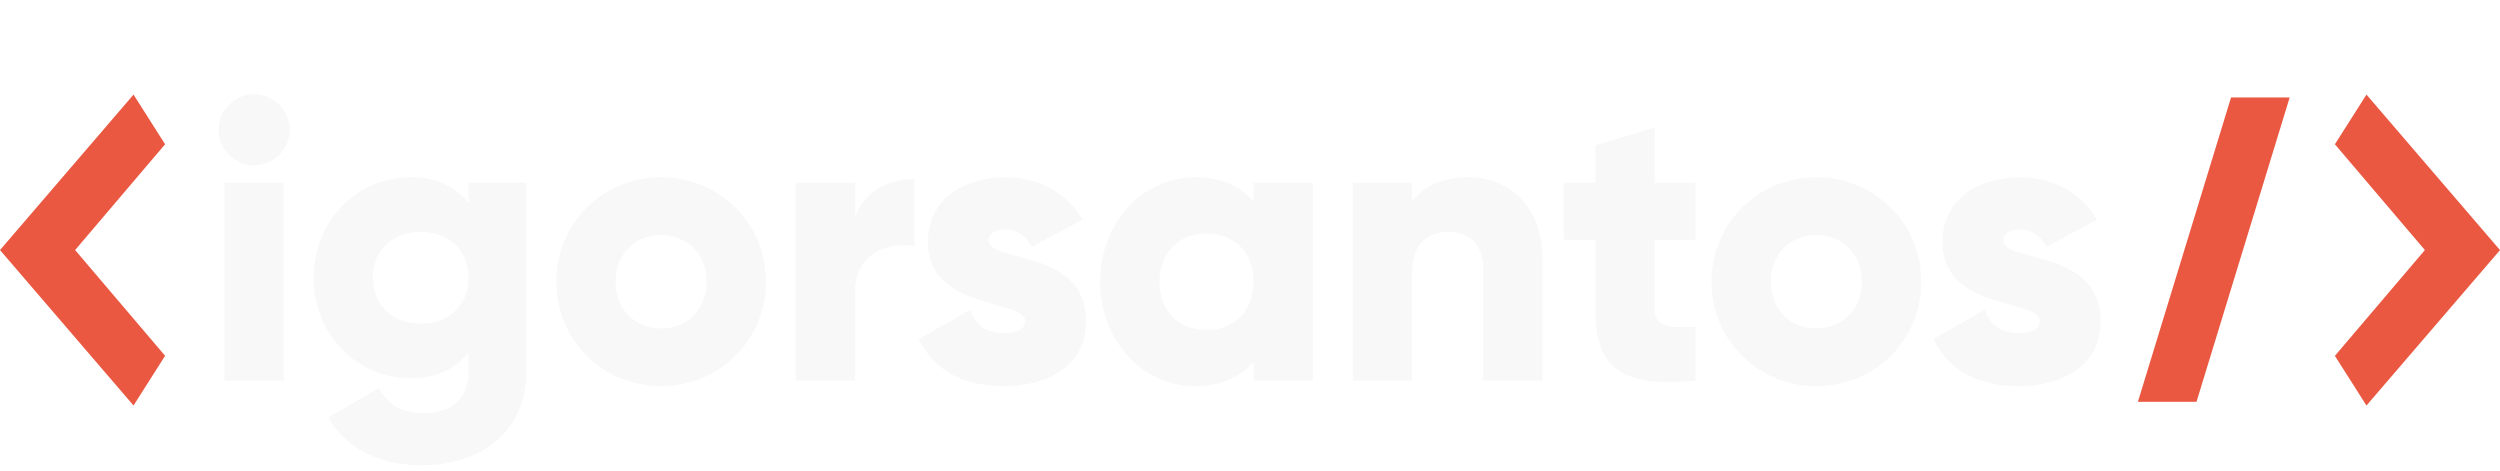
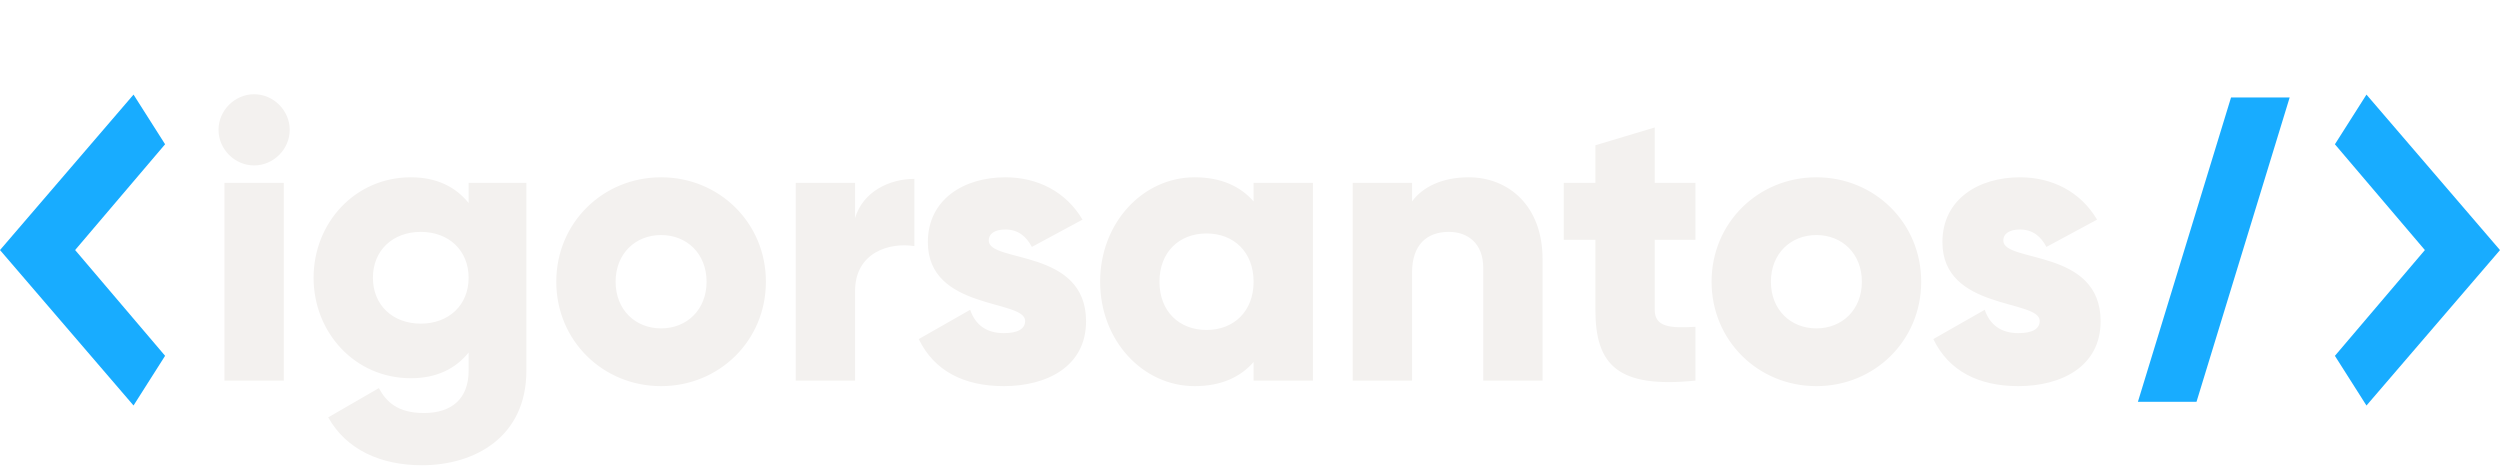
<svg xmlns="http://www.w3.org/2000/svg" width="335" height="63" viewBox="0 0 335 63" fill="none">
-   <path d="M17.893 12.676L0 33.508L17.893 54.337L22.123 47.678L10.066 33.505L22.123 19.331L17.893 12.676ZM286.48 53.84H294.332L306.816 13.059H298.96L286.48 53.84ZM317.107 12.676L312.877 19.334L324.934 33.508L312.877 47.682L317.107 54.341L335 33.512L317.107 12.676Z" fill="#E94E35" fill-opacity="0.94" />
-   <path d="M34.052 22.168C36.649 22.168 38.822 19.995 38.822 17.398C38.822 14.801 36.649 12.628 34.052 12.628C31.455 12.628 29.282 14.801 29.282 17.398C29.282 19.995 31.455 22.168 34.052 22.168ZM30.077 51H38.027V24.5H30.077V51ZM62.796 24.5V27.203C61.047 25.03 58.503 23.758 55.058 23.758C47.532 23.758 42.02 29.906 42.02 37.22C42.02 44.534 47.532 50.682 55.058 50.682C58.503 50.682 61.047 49.41 62.796 47.237V49.675C62.796 53.438 60.517 55.346 56.807 55.346C53.309 55.346 51.772 53.862 50.765 52.007L43.981 55.929C46.419 60.275 51.03 62.342 56.542 62.342C63.591 62.342 70.534 58.579 70.534 49.675V24.5H62.796ZM56.383 43.368C52.62 43.368 49.97 40.877 49.97 37.22C49.97 33.563 52.62 31.072 56.383 31.072C60.146 31.072 62.796 33.563 62.796 37.22C62.796 40.877 60.146 43.368 56.383 43.368ZM88.586 51.742C96.377 51.742 102.631 45.647 102.631 37.75C102.631 29.853 96.377 23.758 88.586 23.758C80.795 23.758 74.541 29.853 74.541 37.75C74.541 45.647 80.795 51.742 88.586 51.742ZM88.586 44.004C85.141 44.004 82.491 41.513 82.491 37.75C82.491 33.987 85.141 31.496 88.586 31.496C92.031 31.496 94.681 33.987 94.681 37.75C94.681 41.513 92.031 44.004 88.586 44.004ZM114.578 29.217V24.5H106.628V51H114.578V39.022C114.578 33.775 119.242 32.45 122.528 32.98V23.97C119.189 23.97 115.638 25.666 114.578 29.217ZM132.494 32.238C132.494 31.284 133.342 30.754 134.72 30.754C136.469 30.754 137.529 31.708 138.271 33.086L145.055 29.429C142.829 25.666 139.013 23.758 134.72 23.758C129.208 23.758 124.332 26.673 124.332 32.45C124.332 41.619 137.37 40.082 137.37 42.997C137.37 44.057 136.416 44.64 134.508 44.64C132.176 44.64 130.692 43.527 130.003 41.513L123.113 45.435C125.18 49.728 129.208 51.742 134.508 51.742C140.232 51.742 145.532 49.145 145.532 43.05C145.532 33.245 132.494 35.259 132.494 32.238ZM167.981 24.5V26.991C166.232 24.977 163.635 23.758 160.084 23.758C153.141 23.758 147.417 29.853 147.417 37.75C147.417 45.647 153.141 51.742 160.084 51.742C163.635 51.742 166.232 50.523 167.981 48.509V51H175.931V24.5H167.981ZM161.674 44.216C158.017 44.216 155.367 41.725 155.367 37.75C155.367 33.775 158.017 31.284 161.674 31.284C165.331 31.284 167.981 33.775 167.981 37.75C167.981 41.725 165.331 44.216 161.674 44.216ZM196.793 23.758C193.295 23.758 190.645 25.03 189.214 26.991V24.5H181.264V51H189.214V36.531C189.214 32.768 191.228 31.072 194.143 31.072C196.687 31.072 198.754 32.609 198.754 35.895V51H206.704V34.729C206.704 27.574 202.146 23.758 196.793 23.758ZM227.192 32.132V24.5H221.733V17.08L213.783 19.465V24.5H209.543V32.132H213.783V41.513C213.783 48.933 216.804 52.06 227.192 51V43.792C223.694 44.004 221.733 43.792 221.733 41.513V32.132H227.192ZM243.396 51.742C251.187 51.742 257.441 45.647 257.441 37.75C257.441 29.853 251.187 23.758 243.396 23.758C235.605 23.758 229.351 29.853 229.351 37.75C229.351 45.647 235.605 51.742 243.396 51.742ZM243.396 44.004C239.951 44.004 237.301 41.513 237.301 37.75C237.301 33.987 239.951 31.496 243.396 31.496C246.841 31.496 249.491 33.987 249.491 37.75C249.491 41.513 246.841 44.004 243.396 44.004ZM268.446 32.238C268.446 31.284 269.294 30.754 270.672 30.754C272.421 30.754 273.481 31.708 274.223 33.086L281.007 29.429C278.781 25.666 274.965 23.758 270.672 23.758C265.16 23.758 260.284 26.673 260.284 32.45C260.284 41.619 273.322 40.082 273.322 42.997C273.322 44.057 272.368 44.64 270.46 44.64C268.128 44.64 266.644 43.527 265.955 41.513L259.065 45.435C261.132 49.728 265.16 51.742 270.46 51.742C276.184 51.742 281.484 49.145 281.484 43.05C281.484 33.245 268.446 35.259 268.446 32.238Z" fill="#F8F8F8" />
+   <path d="M17.893 12.676L0 33.508L17.893 54.337L22.123 47.678L10.066 33.505L22.123 19.331L17.893 12.676ZM286.48 53.84H294.332L306.816 13.059H298.96L286.48 53.84ZM317.107 12.676L312.877 19.334L324.934 33.508L312.877 47.682L317.107 54.341L335 33.512L317.107 12.676Z" fill="#0AA7FF" fill-opacity="0.94" />
+   <path d="M34.052 22.168C36.649 22.168 38.822 19.995 38.822 17.398C38.822 14.801 36.649 12.628 34.052 12.628C31.455 12.628 29.282 14.801 29.282 17.398C29.282 19.995 31.455 22.168 34.052 22.168ZM30.077 51H38.027V24.5H30.077V51ZM62.796 24.5V27.203C61.047 25.03 58.503 23.758 55.058 23.758C47.532 23.758 42.02 29.906 42.02 37.22C42.02 44.534 47.532 50.682 55.058 50.682C58.503 50.682 61.047 49.41 62.796 47.237V49.675C62.796 53.438 60.517 55.346 56.807 55.346C53.309 55.346 51.772 53.862 50.765 52.007L43.981 55.929C46.419 60.275 51.03 62.342 56.542 62.342C63.591 62.342 70.534 58.579 70.534 49.675V24.5H62.796ZM56.383 43.368C52.62 43.368 49.97 40.877 49.97 37.22C49.97 33.563 52.62 31.072 56.383 31.072C60.146 31.072 62.796 33.563 62.796 37.22C62.796 40.877 60.146 43.368 56.383 43.368ZM88.586 51.742C96.377 51.742 102.631 45.647 102.631 37.75C102.631 29.853 96.377 23.758 88.586 23.758C80.795 23.758 74.541 29.853 74.541 37.75C74.541 45.647 80.795 51.742 88.586 51.742ZM88.586 44.004C85.141 44.004 82.491 41.513 82.491 37.75C82.491 33.987 85.141 31.496 88.586 31.496C92.031 31.496 94.681 33.987 94.681 37.75C94.681 41.513 92.031 44.004 88.586 44.004ZM114.578 29.217V24.5H106.628V51H114.578V39.022C114.578 33.775 119.242 32.45 122.528 32.98V23.97C119.189 23.97 115.638 25.666 114.578 29.217ZM132.494 32.238C132.494 31.284 133.342 30.754 134.72 30.754C136.469 30.754 137.529 31.708 138.271 33.086L145.055 29.429C142.829 25.666 139.013 23.758 134.72 23.758C129.208 23.758 124.332 26.673 124.332 32.45C124.332 41.619 137.37 40.082 137.37 42.997C137.37 44.057 136.416 44.64 134.508 44.64C132.176 44.64 130.692 43.527 130.003 41.513L123.113 45.435C125.18 49.728 129.208 51.742 134.508 51.742C140.232 51.742 145.532 49.145 145.532 43.05C145.532 33.245 132.494 35.259 132.494 32.238ZM167.981 24.5V26.991C166.232 24.977 163.635 23.758 160.084 23.758C153.141 23.758 147.417 29.853 147.417 37.75C147.417 45.647 153.141 51.742 160.084 51.742C163.635 51.742 166.232 50.523 167.981 48.509V51H175.931V24.5H167.981ZM161.674 44.216C158.017 44.216 155.367 41.725 155.367 37.75C155.367 33.775 158.017 31.284 161.674 31.284C165.331 31.284 167.981 33.775 167.981 37.75C167.981 41.725 165.331 44.216 161.674 44.216ZM196.793 23.758C193.295 23.758 190.645 25.03 189.214 26.991V24.5H181.264V51H189.214V36.531C189.214 32.768 191.228 31.072 194.143 31.072C196.687 31.072 198.754 32.609 198.754 35.895V51H206.704V34.729C206.704 27.574 202.146 23.758 196.793 23.758ZM227.192 32.132V24.5H221.733V17.08L213.783 19.465V24.5H209.543V32.132H213.783V41.513C213.783 48.933 216.804 52.06 227.192 51V43.792C223.694 44.004 221.733 43.792 221.733 41.513V32.132H227.192ZM243.396 51.742C251.187 51.742 257.441 45.647 257.441 37.75C257.441 29.853 251.187 23.758 243.396 23.758C235.605 23.758 229.351 29.853 229.351 37.75C229.351 45.647 235.605 51.742 243.396 51.742ZM243.396 44.004C239.951 44.004 237.301 41.513 237.301 37.75C237.301 33.987 239.951 31.496 243.396 31.496C246.841 31.496 249.491 33.987 249.491 37.75C249.491 41.513 246.841 44.004 243.396 44.004ZM268.446 32.238C268.446 31.284 269.294 30.754 270.672 30.754C272.421 30.754 273.481 31.708 274.223 33.086L281.007 29.429C278.781 25.666 274.965 23.758 270.672 23.758C265.16 23.758 260.284 26.673 260.284 32.45C260.284 41.619 273.322 40.082 273.322 42.997C273.322 44.057 272.368 44.64 270.46 44.64C268.128 44.64 266.644 43.527 265.955 41.513L259.065 45.435C261.132 49.728 265.16 51.742 270.46 51.742C276.184 51.742 281.484 49.145 281.484 43.05C281.484 33.245 268.446 35.259 268.446 32.238Z" fill="#F3F1EF" />
</svg>
